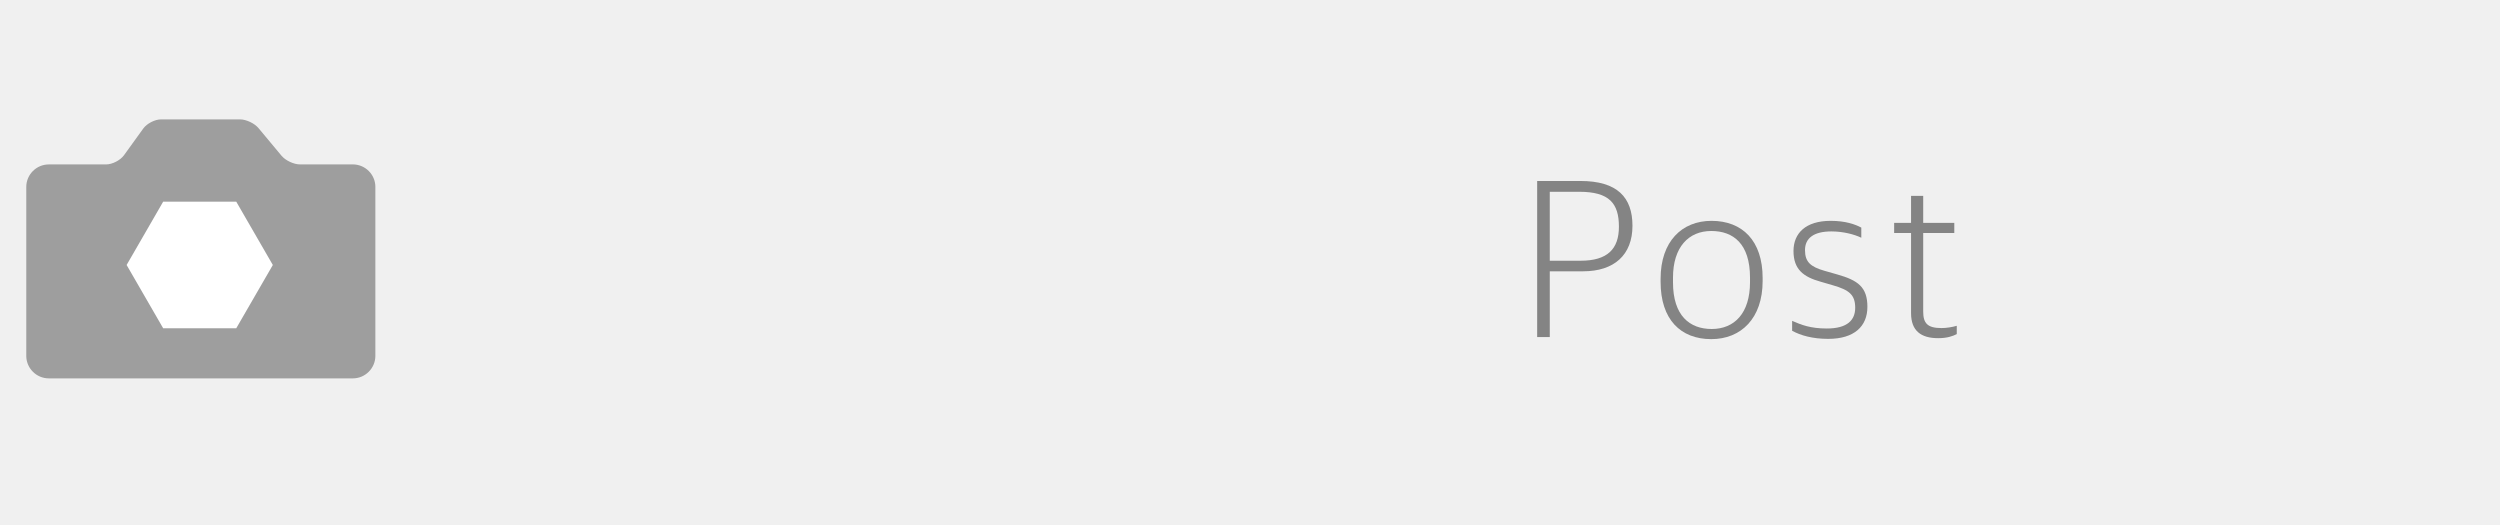
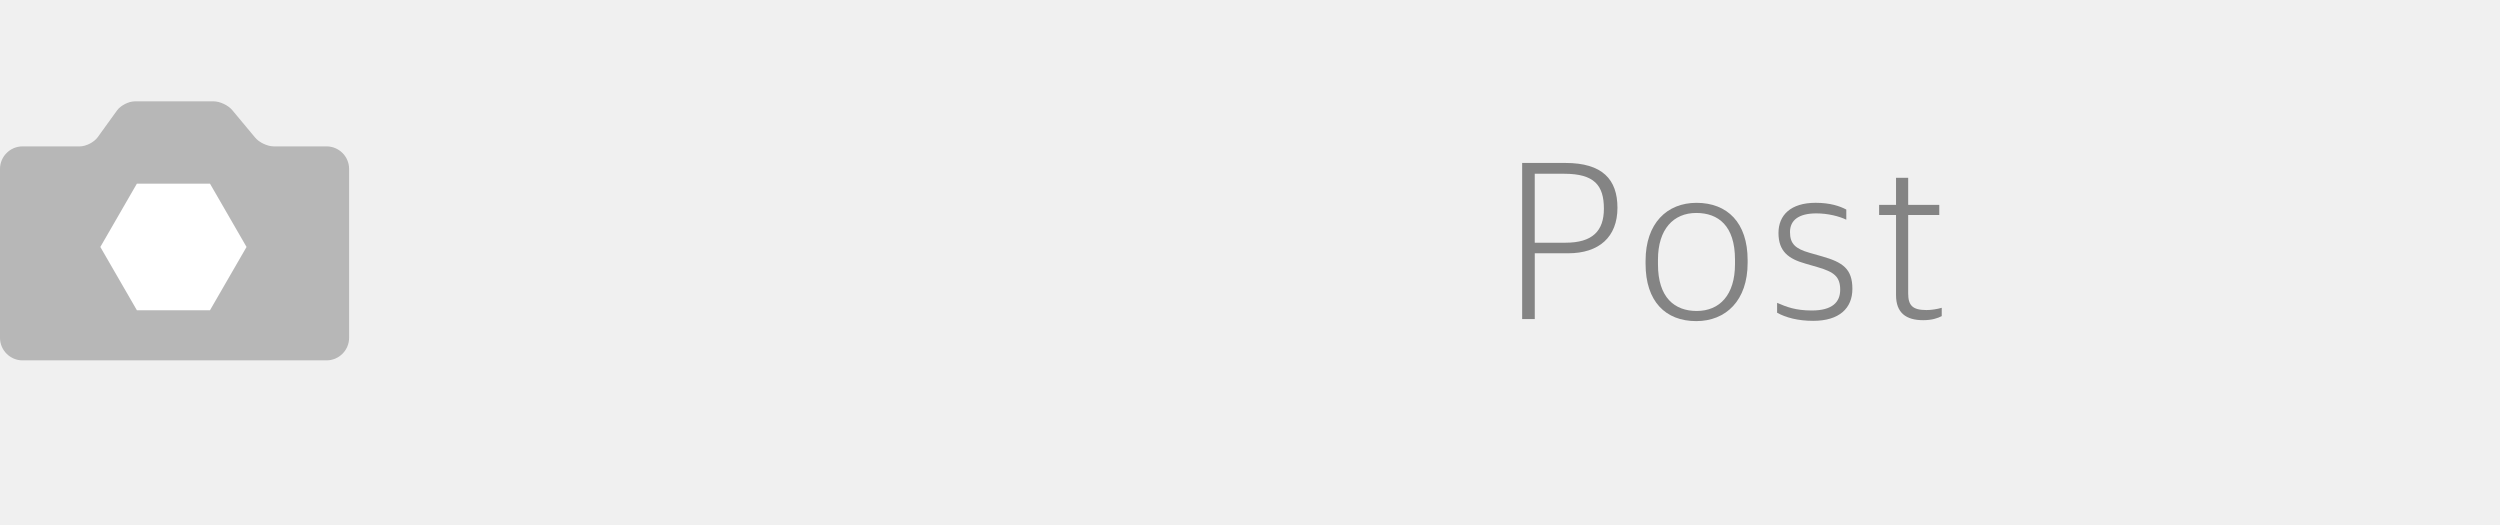
<svg xmlns="http://www.w3.org/2000/svg" version="1.1" id="Layer_1" x="0px" y="0px" width="222px" height="46.584px" viewBox="0 0 222 46.584" enable-background="new 0 0 222 46.584" xml:space="preserve">
-   <g id="Layer_2_2_">
-     <path fill="#9E9E9E" d="M31.333,14.599h-4.695c-0.551,0-1.289-0.347-1.64-0.771l-2.051-2.46c-0.351-0.421-1.09-0.768-1.639-0.768   h-7c-0.551,0-1.263,0.365-1.585,0.812l-1.716,2.377c-0.321,0.442-1.035,0.812-1.586,0.812H4.333c-1.099,0-2,0.899-2,1.998v15.001   c0,1.098,0.901,2,2,2h27c1.1,0,2-0.902,2-2V16.597C33.333,15.499,32.434,14.599,31.333,14.599z" />
-     <polygon fill="#FFFFFF" points="14.49,29.151 11.244,23.531 14.49,17.908 20.979,17.908 24.227,23.531 20.979,29.151  " />
+   <g id="Post">
    <g>
-       <path fill="#848484" d="M136.5,16.071h3.842c3.281,0,4.621,1.46,4.621,3.979c0,2.602-1.643,4.042-4.381,4.042h-2.961v5.84H136.5    V16.071L136.5,16.071z M140.36,23.152c2.383,0,3.4-1.041,3.4-3.02c0-2.08-0.859-3.102-3.52-3.102h-2.621v6.121H140.36z" />
-       <path fill="#848484" d="M147.461,25.032v-0.279c0-3.32,1.898-5.142,4.52-5.142c2.74,0,4.541,1.761,4.541,5.082v0.26    c0,3.32-1.92,5.162-4.561,5.162C149.221,30.114,147.461,28.353,147.461,25.032z M155.401,25.052v-0.4c0-3-1.479-4.14-3.439-4.14    c-2.021,0-3.4,1.44-3.4,4.14v0.422c0,2.959,1.48,4.141,3.441,4.141C154.022,29.212,155.401,27.813,155.401,25.052z" />
-       <path fill="#848484" d="M159.141,29.372v-0.881c0.82,0.361,1.641,0.68,3.08,0.68c1.84,0,2.521-0.76,2.521-1.84    c0-1.16-0.539-1.58-1.98-1.998l-1.1-0.32c-1.5-0.42-2.4-1.08-2.4-2.721c0-1.581,1.08-2.681,3.301-2.681    c1.299,0,2.16,0.3,2.721,0.6v0.9c-0.619-0.301-1.619-0.561-2.66-0.561c-1.561,0-2.34,0.6-2.34,1.66c0,1.04,0.479,1.48,1.738,1.839    l1.121,0.32c1.84,0.521,2.682,1.121,2.682,2.881c0,1.721-1.16,2.842-3.48,2.842C160.981,30.093,159.899,29.792,159.141,29.372z" />
-       <path fill="#848484" d="M169.702,27.813v-7.123H168.2v-0.899h1.502v-2.399h1.078v2.399h2.762v0.899h-2.762v6.962    c0,1.039,0.359,1.48,1.621,1.48c0.439,0,0.939-0.08,1.359-0.201v0.738c-0.359,0.182-0.859,0.361-1.641,0.361    C170.581,30.034,169.702,29.372,169.702,27.813z" />
+       <path opacity="0.7" fill="#9E9E9E" enable-background="new    " d="M28.999,12.999h-4.695c-0.551,0-1.289-0.347-1.64-0.771    l-2.051-2.46C20.262,9.347,19.523,9,18.974,9h-7c-0.551,0-1.263,0.365-1.585,0.812l-1.716,2.377C8.352,12.632,7.638,13,7.087,13H2    c-1.099,0-2,0.9-2,1.998V30c0,1.099,0.901,2,2,2h27c1.1,0,2-0.901,2-2V14.997C31,13.898,30.1,12.999,28.999,12.999z" />
+       <polygon fill="#FFFFFF" points="12.156,27.551 8.91,21.93 12.156,16.307 18.646,16.307 21.893,21.93 18.646,27.551   " />
+     </g>
+     <g>
+       <path fill="#848484" d="M135.167,14.47h3.842c3.281,0,4.621,1.46,4.621,3.98c0,2.601-1.642,4.042-4.381,4.042h-2.961v5.841h-1.121    V14.47L135.167,14.47z M139.027,21.552c2.382,0,3.399-1.041,3.399-3.021c0-2.08-0.858-3.101-3.52-3.101h-2.621v6.122H139.027z" />
+       <path fill="#848484" d="M146.127,23.432v-0.279c0-3.321,1.899-5.142,4.521-5.142c2.74,0,4.541,1.76,4.541,5.081v0.26    c0,3.321-1.921,5.163-4.562,5.163C147.887,28.515,146.127,26.752,146.127,23.432z M154.068,23.452v-0.4    c0-3-1.479-4.141-3.44-4.141c-2.021,0-3.4,1.44-3.4,4.141v0.421c0,2.959,1.48,4.141,3.441,4.141    C152.688,27.613,154.068,26.213,154.068,23.452z" />
+       <path fill="#848484" d="M157.807,27.772v-0.881c0.82,0.36,1.641,0.681,3.081,0.681c1.84,0,2.521-0.761,2.521-1.841    c0-1.159-0.539-1.58-1.979-2l-1.101-0.32c-1.5-0.42-2.4-1.08-2.4-2.721c0-1.581,1.08-2.681,3.301-2.681c1.3,0,2.16,0.3,2.721,0.6    v0.9c-0.619-0.3-1.619-0.56-2.66-0.56c-1.561,0-2.34,0.6-2.34,1.66c0,1.04,0.479,1.48,1.739,1.84l1.12,0.32    c1.841,0.521,2.682,1.122,2.682,2.881c0,1.721-1.16,2.841-3.48,2.841C159.647,28.493,158.566,28.192,157.807,27.772z" />
+       <path fill="#848484" d="M168.368,26.213v-7.122h-1.502v-0.9h1.502v-2.4h1.079v2.4h2.761v0.9h-2.761v6.962    c0,1.04,0.359,1.48,1.62,1.48c0.439,0,0.939-0.08,1.359-0.2v0.739c-0.359,0.181-0.859,0.36-1.641,0.36    C169.247,28.435,168.368,27.772,168.368,26.213z" />
+     </g>
+   </g>
+   <g id="Profile" display="none">
+     <g display="inline">
+       <path fill="#848484" d="M136.168,15.346h3.84c3.281,0,4.621,1.46,4.621,3.98c0,2.601-1.642,4.041-4.381,4.041h-2.961v5.842h-1.119    V15.346z M140.028,22.428c2.381,0,3.4-1.041,3.4-3.021c0-2.08-0.86-3.101-3.521-3.101h-2.621v6.122H140.028z" />
+       <path fill="#848484" d="M147.987,19.067h1.04v1.2h0.062c0.619-0.66,1.74-1.32,3-1.32c0.221,0,0.479,0.02,0.601,0.06v0.98    c-0.22-0.04-0.501-0.061-0.681-0.061c-1.141,0-2.221,0.5-2.94,1.141v8.142h-1.08L147.987,19.067L147.987,19.067z" />
+       <path fill="#848484" d="M155.027,24.31v-0.281c0-3.32,1.899-5.142,4.521-5.142c2.74,0,4.541,1.76,4.541,5.081v0.262    c0,3.319-1.92,5.16-4.562,5.16C156.788,29.39,155.027,27.629,155.027,24.31z M162.969,24.328v-0.4c0-3-1.48-4.141-3.441-4.141    c-2.02,0-3.4,1.44-3.4,4.141v0.421c0,2.961,1.48,4.141,3.439,4.141C161.588,28.488,162.969,27.088,162.969,24.328z" />
+       <path fill="#848484" d="M168.127,19.967h-1.58v-0.9h1.58v-1.701c0-2.06,1.26-3.041,2.92-3.041c0.641,0,1.021,0.1,1.361,0.22v0.8    c-0.32-0.08-0.642-0.12-1.181-0.12c-1.24,0-2.021,0.66-2.021,2.22v1.621h5.162v10.142h-1.103v-9.242h-4.062v9.242h-1.08v-9.241    H168.127z M173.268,15.646h1.102v1.24h-1.102V15.646z" />
+       <path fill="#848484" d="M178.508,14.426h1.1v14.783h-1.1V14.426z" />
+       <path fill="#848484" d="M183.088,24.269v-0.24c0-3.521,2.02-5.142,4.399-5.142c2.761,0,4.021,1.7,4.021,4.741v0.62h-7.32    c0,2.92,1.279,4.201,3.84,4.201c1.361,0,2.32-0.32,3.141-0.722v0.82c-0.619,0.4-1.739,0.84-3.301,0.84    C184.688,29.39,183.088,27.529,183.088,24.269z M184.208,23.367h6.162c0-2.38-0.941-3.58-2.923-3.58    C185.848,19.787,184.368,20.787,184.208,23.367z" />
+     </g>
+     <g display="inline" opacity="0.7">
+       <g>
+         <rect x="1.332" y="23.066" fill="#FFFFFF" width="26.356" height="13.814" />
+         <g>
+           <path fill="#9E9E9E" d="M13.992,31.683c-4.991,0-9.497-2.119-12.66-5.513c2.373-0.771,6.881-2.487,7.575-2.796      c1.583-0.704,1.583-2.99,1.508-3.943l-0.012-0.184l-0.125-0.124c-0.806-0.835-1.424-2.298-1.888-4.477l-0.069-0.308      l-0.302-0.054c-0.141-0.039-0.4-0.243-0.68-0.731C6.841,12.68,6.605,11.525,6.8,10.915c0.118-0.367,0.235-0.438,0.262-0.438      c0.049-0.023,0.136,0.012,0.172,0.029l0.704,0.332l-0.02-0.781c-0.027-1.164-0.007-2.115,0.02-3.139      c0.13-4.986,4.756-5.383,6.197-5.383c0.006,0,0.018,0,0.019,0c1.438,0,6.07,0.396,6.197,5.383      c0.042,1.173,0.051,2.066,0.021,3.139l-0.021,0.781l0.714-0.332c0.027-0.018,0.109-0.053,0.169-0.029      c0.008,0.006,0.139,0.077,0.254,0.438c0.19,0.616-0.044,1.765-0.536,2.638c-0.285,0.489-0.551,0.702-0.687,0.731l-0.296,0.06      l-0.071,0.302c-0.462,2.179-1.081,3.648-1.898,4.483l-0.11,0.13l-0.015,0.172c-0.068,0.953-0.068,3.244,1.504,3.943      c0.684,0.309,5.107,2.008,7.34,2.742C23.551,29.532,19.028,31.683,13.992,31.683z" />
+           <polygon fill="#9E9E9E" points="25.444,38.03 14.024,44.621 2.614,38.03 2.614,24.86 14.024,18.27 25.444,24.86     " />
+         </g>
+         <rect y="23.066" fill="#FFFFFF" width="2.615" height="15.58" />
+         <rect x="25.414" y="23.066" fill="#FFFFFF" width="2.612" height="15.58" />
+         <polygon fill="#9E9E9E" points="7.111,14.258 5.91,12.176 7.111,10.098 9.51,10.098 10.711,12.176 9.51,14.258    " />
+         <polygon fill="#9E9E9E" points="18.696,14.258 17.494,12.173 18.696,10.095 21.094,10.095 22.296,12.173 21.094,14.258    " />
+       </g>
+       <rect x="2.614" y="38.03" fill="#FFFFFF" width="22.8" height="7.219" />
+     </g>
+   </g>
+   <g id="Map_1_" display="none">
+     <g display="inline" opacity="0.7">
+       <polygon fill="#9E9E9E" points="6.663,24.619 1,14.809 6.663,5 17.99,5 23.652,14.809 17.99,24.619   " />
+       <polygon fill="#9E9E9E" points="1,14.809 12.325,37.194 23.652,14.809   " />
+       <polygon opacity="0.05" enable-background="new    " points="1,14.809 12.325,37.194 13.581,34.717 4.473,15.639   " />
+       <polyline opacity="0.1" fill="#FFFFFF" enable-background="new    " points="8.427,7.548 6.663,5 1,14.809 4.473,15.639   " />
+     </g>
+     <g id="Map" display="inline">
+       <path fill="#848484" d="M139.177,14.688h1.681l4.541,12.342h0.06L150,14.688h1.701v13.863h-1.141V16.128h-0.041l-4.62,12.423    h-1.04l-4.602-12.423h-0.039v12.423h-1.041V14.688z" />
+       <path fill="#848484" d="M155.357,25.95c0-1.74,1.08-2.681,3.061-2.9l2.98-0.341v-1.32c0-1.7-0.78-2.22-2.602-2.22    c-1,0-1.84,0.18-2.56,0.4v-0.8c0.879-0.34,1.819-0.54,2.96-0.54c2.102,0,3.279,0.88,3.279,2.921v7.401h-0.898l-0.102-0.881h-0.059    c-0.5,0.521-1.441,1.062-2.922,1.062C156.636,28.729,155.357,27.729,155.357,25.95z M161.398,26.971v-3.44l-2.7,0.301    c-1.521,0.16-2.222,0.779-2.222,2.08c0,1.26,0.881,1.961,2.281,1.961C159.917,27.871,160.878,27.451,161.398,26.971z" />
+       <path fill="#848484" d="M166.556,18.409h1.041v0.86h0.06c0.74-0.54,1.819-1.04,3.261-1.04c2.28,0,4.121,1.2,4.121,5.081v0.22    c0,3.621-1.801,5.201-4.621,5.201c-1.24,0-2.16-0.359-2.779-0.721v4.44h-1.08V18.409H166.556z M173.898,23.67v-0.32    c0-3.241-1.221-4.181-3.24-4.181c-1.32,0-2.4,0.48-3.021,0.9v7c0.58,0.4,1.541,0.761,2.701,0.761    C172.537,27.83,173.898,26.631,173.898,23.67z" />
+     </g>
+   </g>
+   <g id="Search" display="none">
+     <g display="inline" opacity="0.7">
+       <polygon fill="none" stroke="#9E9E9E" stroke-width="3" stroke-miterlimit="10" points="2.208,23.935 2,12.656 11.661,6.837     21.531,12.295 21.739,23.57 12.078,29.394   " />
+       <rect x="20.51" y="23.492" transform="matrix(0.6363 -0.7714 0.7714 0.6363 -14.7685 27.461)" fill="#9E9E9E" width="2.461" height="11.803" />
+     </g>
+     <g display="inline">
+       <path fill="#848484" d="M135.04,27.469v-0.961c1.041,0.562,2.42,0.94,3.881,0.94c2.42,0,3.461-1.08,3.461-2.82    c0-1.681-0.961-2.321-2.74-2.901l-1.12-0.379c-2.181-0.721-3.241-1.681-3.241-3.741c0-1.98,1.4-3.461,4.182-3.461    c1.58,0,2.621,0.38,3.36,0.76v0.979c-0.761-0.4-1.899-0.78-3.401-0.78c-2,0-3,0.98-3,2.401c0,1.54,0.621,2.2,2.541,2.82    l1.119,0.38c2.103,0.7,3.441,1.54,3.441,3.841c0,2.342-1.359,3.881-4.541,3.881C137.32,28.429,135.939,27.988,135.04,27.469z" />
+       <path fill="#848484" d="M146.5,23.268v-0.24c0-3.521,2.02-5.141,4.399-5.141c2.761,0,4.021,1.7,4.021,4.741v0.621h-7.32    c0,2.92,1.279,4.2,3.841,4.2c1.36,0,2.321-0.319,3.142-0.72v0.819c-0.621,0.399-1.74,0.841-3.301,0.841    C148.1,28.39,146.5,26.528,146.5,23.268z M147.62,22.367h6.162c0-2.38-0.941-3.581-2.922-3.581    C149.26,18.787,147.779,19.787,147.62,22.367z" />
+       <path fill="#848484" d="M157.661,25.606c0-1.739,1.08-2.68,3.061-2.899l2.98-0.34v-1.32c0-1.7-0.781-2.22-2.603-2.22    c-1,0-1.841,0.18-2.562,0.4v-0.8c0.881-0.34,1.82-0.54,2.961-0.54c2.101,0,3.281,0.88,3.281,2.921v7.402h-0.9l-0.1-0.881h-0.061    c-0.5,0.521-1.441,1.061-2.92,1.061C158.939,28.39,157.661,27.39,157.661,25.606z M163.702,26.628v-3.44l-2.701,0.3    c-1.521,0.16-2.222,0.78-2.222,2.081c0,1.26,0.882,1.96,2.281,1.96C162.221,27.528,163.18,27.108,163.702,26.628z" />
+       <path fill="#848484" d="M168.859,18.066h1.041v1.2h0.06c0.621-0.66,1.74-1.32,3.002-1.32c0.219,0,0.479,0.02,0.6,0.06v0.98    c-0.221-0.04-0.5-0.06-0.68-0.06c-1.141,0-2.221,0.5-2.941,1.141v8.142h-1.08L168.859,18.066L168.859,18.066z" />
+       <path fill="#848484" d="M175.9,23.287v-0.26c0-3.581,2.021-5.141,4.619-5.141c1.301,0,2.082,0.24,2.801,0.68v0.92    c-0.858-0.42-1.562-0.66-2.881-0.66c-1.979,0-3.438,1.28-3.438,4.041v0.4c0,2.721,1.141,4.181,3.58,4.181    c1.42,0,2.301-0.44,2.86-0.762v0.881c-0.659,0.421-1.5,0.82-2.979,0.82C177.5,28.39,175.9,26.549,175.9,23.287z" />
+       <path fill="#848484" d="M186.799,13.425h1.08v5.561h0.08c1.041-0.68,2.381-1.1,3.66-1.1c1.94,0,2.94,0.78,2.94,2.721v7.602h-1.08    v-7.382c0-1.44-0.621-2-2.301-2c-1.101,0-2.281,0.38-3.302,0.94v8.442h-1.08V13.425H186.799z" />
+     </g>
+   </g>
+   <g display="none">
+     <linearGradient id="SVGID_1_" gradientUnits="userSpaceOnUse" x1="871.711" y1="3867.599" x2="901.075" y2="3867.599" gradientTransform="matrix(1 0 0 1 -871 -3846.059)">
+       <stop offset="0" style="stop-color:#FFDD15" />
+       <stop offset="0.147" style="stop-color:#F6921E" />
+       <stop offset="0.311" style="stop-color:#EC1C24" />
+       <stop offset="0.461" style="stop-color:#EC297B" />
+       <stop offset="0.664" style="stop-color:#90278E" />
+       <stop offset="0.692" style="stop-color:#8C2B91" />
+       <stop offset="0.722" style="stop-color:#7E379A" />
+       <stop offset="0.754" style="stop-color:#694CA8" />
+       <stop offset="0.786" style="stop-color:#4A68BD" />
+       <stop offset="0.819" style="stop-color:#238CD7" />
+       <stop offset="0.844" style="stop-color:#00ADEE" />
+       <stop offset="1" style="stop-color:#29B473" />
+     </linearGradient>
+     <polygon display="inline" opacity="0.6" fill="#9E9E9E" stroke="url(#SVGID_1_)" stroke-width="0.5" stroke-miterlimit="10" enable-background="new    " points="   8.197,34.005 1,21.538 8.197,9.074 22.589,9.074 29.786,21.538 22.589,34.005  " />
+     <g display="inline">
+       <path fill="#848484" d="M133.638,15.184h1.159l4.502,12.323h0.021l4.501-12.323h1.061l-5.102,13.863h-1.039L133.638,15.184z" />
+       <path fill="#848484" d="M147.838,15.484h1.119v1.24h-1.119V15.484z M147.857,18.905h1.081v10.142h-1.081V18.905z" />
+       <path fill="#848484" d="M153.079,28.667V14.264h1.08v5.401h0.08c0.801-0.48,1.82-0.94,3.342-0.94c2.1,0,3.979,1.16,3.979,5.062    v0.239c0,3.421-1.819,5.24-4.94,5.24C155.359,29.267,153.938,29.047,153.079,28.667z M160.42,24.166v-0.32    c0-3.201-1.18-4.181-3.32-4.181c-1.24,0-2.301,0.48-2.939,0.84v7.382c0.6,0.261,1.379,0.44,2.539,0.44    C158.799,28.327,160.42,27.228,160.42,24.166z" />
+       <path fill="#848484" d="M164.398,24.104v-0.238c0-3.521,2.021-5.142,4.399-5.142c2.762,0,4.021,1.7,4.021,4.741v0.62h-7.32    c0,2.921,1.279,4.201,3.84,4.201c1.361,0,2.32-0.32,3.142-0.721v0.819c-0.62,0.4-1.739,0.841-3.301,0.841    C165.999,29.228,164.398,27.366,164.398,24.104z M165.519,23.206h6.161c0-2.381-0.939-3.581-2.922-3.581    C167.159,19.625,165.679,20.625,165.519,23.206z" />
+       <path fill="#848484" d="M175.638,28.485v-0.879c0.819,0.359,1.641,0.681,3.081,0.681c1.84,0,2.521-0.761,2.521-1.841    c0-1.16-0.541-1.58-1.98-2l-1.102-0.32c-1.5-0.42-2.4-1.08-2.4-2.721c0-1.581,1.08-2.681,3.302-2.681c1.3,0,2.16,0.3,2.721,0.6    v0.9c-0.62-0.3-1.62-0.56-2.661-0.56c-1.56,0-2.34,0.6-2.34,1.66c0,1.04,0.479,1.479,1.74,1.841l1.12,0.319    c1.841,0.521,2.681,1.121,2.681,2.881c0,1.721-1.16,2.841-3.48,2.841C177.479,29.207,176.397,28.907,175.638,28.485z" />
+     </g>
+   </g>
+   <g id="Logout" display="none">
+     <g display="inline">
+       <path fill="#848484" d="M136.075,15.241h1.176v13.543h7.014v1.008h-8.189V15.241z" />
+       <path fill="#848484" d="M144.917,24.647v-0.293c0-3.486,1.994-5.396,4.745-5.396c2.876,0,4.767,1.848,4.767,5.333v0.272    c0,3.486-2.016,5.418-4.787,5.418C146.764,29.981,144.917,28.134,144.917,24.647z M153.252,24.669v-0.42    c0-3.149-1.555-4.346-3.611-4.346c-2.121,0-3.57,1.512-3.57,4.346v0.441c0,3.107,1.555,4.346,3.611,4.346    C151.803,29.036,153.252,27.566,153.252,24.669z" />
+       <path fill="#848484" d="M155.291,31.157c0-1.281,0.944-2.121,2.12-2.562v-0.062c-0.588-0.146-1.092-0.672-1.092-1.428    c0-0.672,0.399-1.365,1.113-1.932c-0.818-0.546-1.344-1.428-1.344-2.646v-0.188c0-2.121,1.638-3.381,3.905-3.381    c0.504,0,0.966,0.062,1.407,0.168h3.548v0.882h-2.184c0.692,0.504,1.071,1.26,1.071,2.288v0.189c0,2.205-1.659,3.359-3.863,3.359    c-0.715,0-1.365-0.126-1.932-0.357c-0.357,0.295-0.631,0.735-0.631,1.219c0,0.65,0.399,1.049,1.176,1.049h3.066    c1.889,0,3.296,0.715,3.296,2.751c0,1.827-1.448,3.443-5.019,3.443C156.655,33.949,155.291,32.731,155.291,31.157z     M163.752,30.674c0-1.364-0.777-1.827-2.268-1.827h-3.15c-1.049,0.357-1.848,1.051-1.848,2.163c0,1.155,0.903,1.995,3.402,1.995    C162.723,33.005,163.752,31.954,163.752,30.674z M162.702,22.527v-0.252c0-1.659-1.092-2.415-2.729-2.415    c-1.659,0-2.73,0.861-2.73,2.395v0.252c0,1.616,1.113,2.436,2.73,2.436C161.653,24.942,162.702,24.123,162.702,22.527z" />
+       <path fill="#848484" d="M165.749,24.647v-0.293c0-3.486,1.994-5.396,4.745-5.396c2.876,0,4.767,1.848,4.767,5.333v0.272    c0,3.486-2.016,5.418-4.787,5.418C167.596,29.981,165.749,28.134,165.749,24.647z M174.084,24.669v-0.42    c0-3.149-1.555-4.346-3.611-4.346c-2.121,0-3.57,1.512-3.57,4.346v0.441c0,3.107,1.555,4.346,3.611,4.346    C172.635,29.036,174.084,27.566,174.084,24.669z" />
+       <path fill="#848484" d="M177.13,26.999v-7.852h1.134v7.684c0,1.575,0.693,2.163,2.394,2.163c1.176,0,2.352-0.399,3.401-1.028    v-8.818h1.134v10.645h-0.987l-0.104-0.986h-0.063c-1.133,0.713-2.436,1.176-3.695,1.176    C178.306,29.981,177.13,29.036,177.13,26.999z" />
+       <path fill="#848484" d="M188.491,27.566v-7.475h-1.574v-0.944h1.574v-2.52h1.134v2.52h2.897v0.944h-2.897v7.307    c0,1.092,0.378,1.554,1.7,1.554c0.463,0,0.987-0.084,1.428-0.21v0.776c-0.377,0.189-0.902,0.379-1.721,0.379    C189.415,29.897,188.491,29.204,188.491,27.566z" />
+     </g>
+     <polygon display="inline" opacity="0.7" fill="#9E9E9E" points="-18.625,38.244 -26.752,24.169 -18.625,10.095 -2.374,10.095    5.753,24.169 -2.374,38.244  " />
+     <rect x="-11.908" y="13.557" display="inline" fill="#FFFFFF" width="3.463" height="8.655" />
+     <path display="inline" fill="#FFFFFF" d="M-10.177,33.119c-5.058,0-9.173-4.114-9.173-9.176c0-3.635,2.161-6.928,5.501-8.395   l0.21-0.091v3.147c-1.843,1.19-2.942,3.158-2.942,5.339c0,3.533,2.874,6.407,6.404,6.407c3.534,0,6.408-2.874,6.408-6.407   c0-2.181-1.103-4.148-2.945-5.339v-3.147l0.21,0.091C-3.16,17.016-1,20.309-1,23.943C-1,29.005-5.118,33.119-10.177,33.119z" />
+   </g>
+   <g id="Settings" display="none">
+     <polygon display="inline" opacity="0.7" fill="none" stroke="#9E9E9E" stroke-width="3" stroke-miterlimit="10" enable-background="new    " points="   9.79,19.176 7.668,15.059 11.814,16.763 11.308,11.854 15.243,14.744 15.957,10.096 18.469,14.221 21.047,10.096 21.938,14.844    25.634,11.299 25.05,16.684 29.404,15.059 27.198,19.27 31.61,19.584 28.458,22.642 32.666,24.683 28.487,26.395 31.61,29.445    27.016,29.445 29.024,33.649 25.039,32.524 25.63,37.173 21.742,33.964 20.854,38.741 18.326,34.988 15.895,38.741 15.145,34.43    11.371,36.979 11.723,32.396 7.668,33.714 9.534,29.589 5.332,29.252 8.4,26.151 4.334,24.419 8.481,22.7 5.332,19.327  " />
+     <path display="inline" fill="#FFFFFF" d="M18.499,13.78c5.958,0,10.787,4.828,10.787,10.782c0,5.959-4.829,10.787-10.787,10.787   c-5.956,0-10.785-4.828-10.785-10.787C7.714,18.608,12.543,13.78,18.499,13.78z" />
+     <g display="inline">
+       <path fill="#848484" d="M135.735,29.015v-1.008c1.092,0.588,2.541,0.987,4.074,0.987c2.54,0,3.632-1.134,3.632-2.96    c0-1.764-1.008-2.436-2.876-3.045l-1.176-0.399c-2.289-0.756-3.402-1.764-3.402-3.926c0-2.079,1.471-3.632,4.389-3.632    c1.658,0,2.75,0.399,3.527,0.798v1.029c-0.798-0.42-1.994-0.819-3.569-0.819c-2.1,0-3.149,1.029-3.149,2.52    c0,1.617,0.65,2.31,2.666,2.96l1.176,0.399c2.205,0.735,3.611,1.617,3.611,4.032c0,2.456-1.428,4.072-4.766,4.072    C138.129,30.022,136.68,29.562,135.735,29.015z" />
+       <path fill="#848484" d="M146.088,24.606v-0.252c0-3.696,2.121-5.396,4.619-5.396c2.897,0,4.221,1.785,4.221,4.977v0.65h-7.686    c0,3.065,1.344,4.409,4.031,4.409c1.428,0,2.436-0.336,3.297-0.756v0.86c-0.65,0.42-1.826,0.883-3.465,0.883    C147.768,29.981,146.088,28.028,146.088,24.606z M147.264,23.661h6.467c0-2.499-0.986-3.758-3.065-3.758    C148.986,19.903,147.432,20.953,147.264,23.661z" />
+       <path fill="#848484" d="M157.617,27.566v-7.475h-1.575v-0.945h1.575v-2.52h1.134v2.52h2.897v0.945h-2.897v7.307    c0,1.092,0.378,1.554,1.701,1.554c0.461,0,0.986-0.084,1.428-0.21v0.776c-0.379,0.189-0.903,0.379-1.723,0.379    C158.541,29.897,157.617,29.204,157.617,27.566z" />
+       <path fill="#848484" d="M164.126,27.566v-7.475h-1.575v-0.945h1.575v-2.52h1.134v2.52h2.897v0.945h-2.897v7.307    c0,1.092,0.378,1.554,1.701,1.554c0.461,0,0.986-0.084,1.428-0.21v0.776c-0.379,0.189-0.903,0.379-1.723,0.379    C165.05,29.897,164.126,29.204,164.126,27.566z" />
+       <path fill="#848484" d="M170.216,15.557h1.176v1.302h-1.176V15.557z M170.237,19.147h1.135v10.645h-1.135V19.147z" />
+       <path fill="#848484" d="M174.038,19.147h1.092v0.987h0.063c1.134-0.735,2.562-1.176,3.905-1.176c2.037,0,3.086,0.819,3.086,2.855    v7.979h-1.133v-7.748c0-1.512-0.651-2.1-2.415-2.1c-1.155,0-2.394,0.399-3.464,0.987v8.86h-1.135V19.147z" />
+       <path fill="#848484" d="M183.593,31.157c0-1.281,0.944-2.121,2.12-2.562v-0.062c-0.588-0.146-1.092-0.672-1.092-1.428    c0-0.672,0.399-1.365,1.113-1.932c-0.818-0.546-1.344-1.428-1.344-2.646v-0.189c0-2.121,1.638-3.38,3.905-3.38    c0.504,0,0.966,0.063,1.407,0.168h3.548v0.882h-2.184c0.692,0.504,1.071,1.26,1.071,2.289v0.189c0,2.205-1.659,3.359-3.863,3.359    c-0.715,0-1.365-0.126-1.932-0.357c-0.357,0.295-0.631,0.735-0.631,1.219c0,0.65,0.399,1.049,1.176,1.049h3.066    c1.889,0,3.296,0.715,3.296,2.751c0,1.827-1.448,3.443-5.019,3.443C184.958,33.949,183.593,32.731,183.593,31.157z     M192.055,30.674c0-1.364-0.777-1.827-2.268-1.827h-3.15c-1.049,0.357-1.848,1.051-1.848,2.163c0,1.155,0.903,1.995,3.402,1.995    C191.026,33.005,192.055,31.954,192.055,30.674z M191.004,22.527v-0.252c0-1.659-1.092-2.415-2.729-2.415    c-1.659,0-2.73,0.861-2.73,2.394v0.252c0,1.617,1.113,2.436,2.73,2.436C189.956,24.942,191.004,24.123,191.004,22.527z" />
+       <path fill="#848484" d="M194.198,29.204V28.28c0.861,0.378,1.723,0.714,3.234,0.714c1.932,0,2.645-0.798,2.645-1.932    c0-1.218-0.566-1.659-2.078-2.1l-1.154-0.336c-1.575-0.44-2.52-1.134-2.52-2.855c0-1.659,1.133-2.813,3.464-2.813    c1.364,0,2.268,0.315,2.855,0.63v0.945c-0.651-0.315-1.7-0.588-2.792-0.588c-1.639,0-2.457,0.63-2.457,1.743    c0,1.092,0.504,1.554,1.826,1.932l1.176,0.336c1.932,0.546,2.814,1.176,2.814,3.023c0,1.806-1.219,2.981-3.654,2.981    C196.129,29.96,194.997,29.646,194.198,29.204z" />
    </g>
  </g>
</svg>
